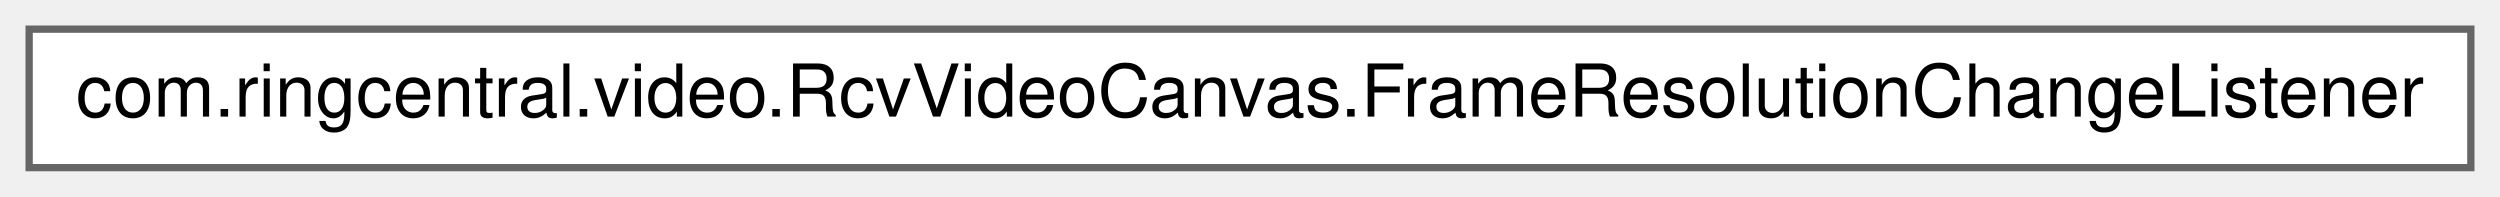
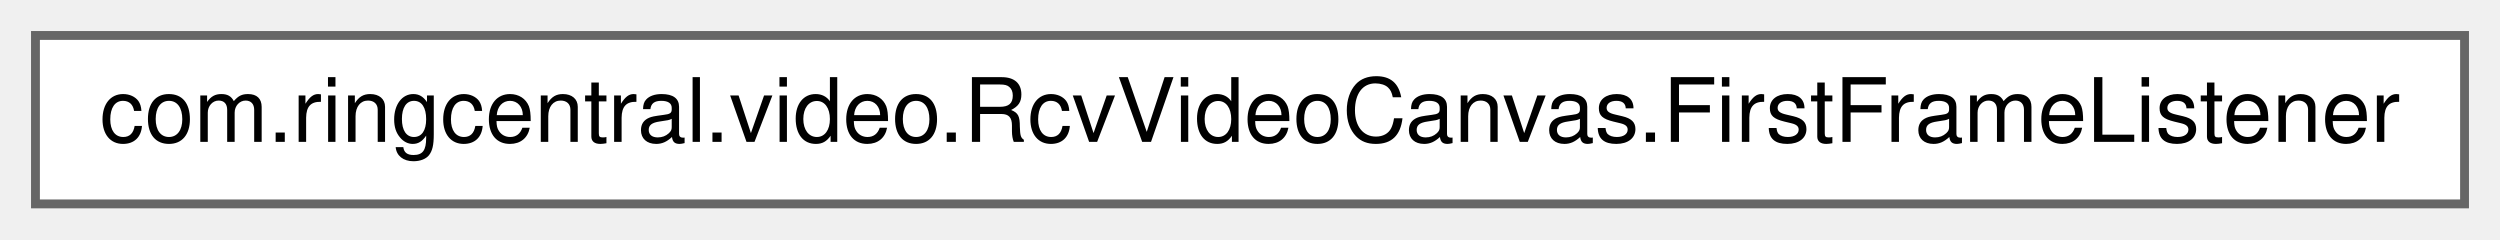
- <svg xmlns="http://www.w3.org/2000/svg" xmlns:xlink="http://www.w3.org/1999/xlink" width="343pt" height="27pt" viewBox="0.00 0.00 343.00 27.00">
+ <svg xmlns="http://www.w3.org/2000/svg" xmlns:xlink="http://www.w3.org/1999/xlink" width="282pt" height="27pt" viewBox="0.00 0.00 282.00 27.00">
  <g id="graph0" class="graph" transform="scale(1 1) rotate(0) translate(4 23)">
    <g id="node1" class="node">
      <g id="a_node1">
-         <a xlink:href="interfacecom_1_1ringcentral_1_1video_1_1_rcv_video_canvas_1_1_frame_resolution_change_listener.html" target="_top" xlink:title=" ">
-           <polygon fill="white" stroke="#666666" points="335,-19 0,-19 0,0 335,0 335,-19" />
-           <text text-anchor="middle" x="167.5" y="-7" font-family="Helvetica,sans-Serif" font-size="10.00">com.ringcentral.video.RcvVideoCanvas.FrameResolutionChangeListener</text>
+         <a xlink:href="interfacecom_1_1ringcentral_1_1video_1_1_rcv_video_canvas_1_1_first_frame_listener.html" target="_top" xlink:title=" ">
+           <polygon fill="white" stroke="#666666" points="274,-19 0,-19 0,0 274,0 274,-19" />
+           <text text-anchor="middle" x="137" y="-7" font-family="Helvetica,sans-Serif" font-size="10.00">com.ringcentral.video.RcvVideoCanvas.FirstFrameListener</text>
        </a>
      </g>
    </g>
  </g>
</svg>
